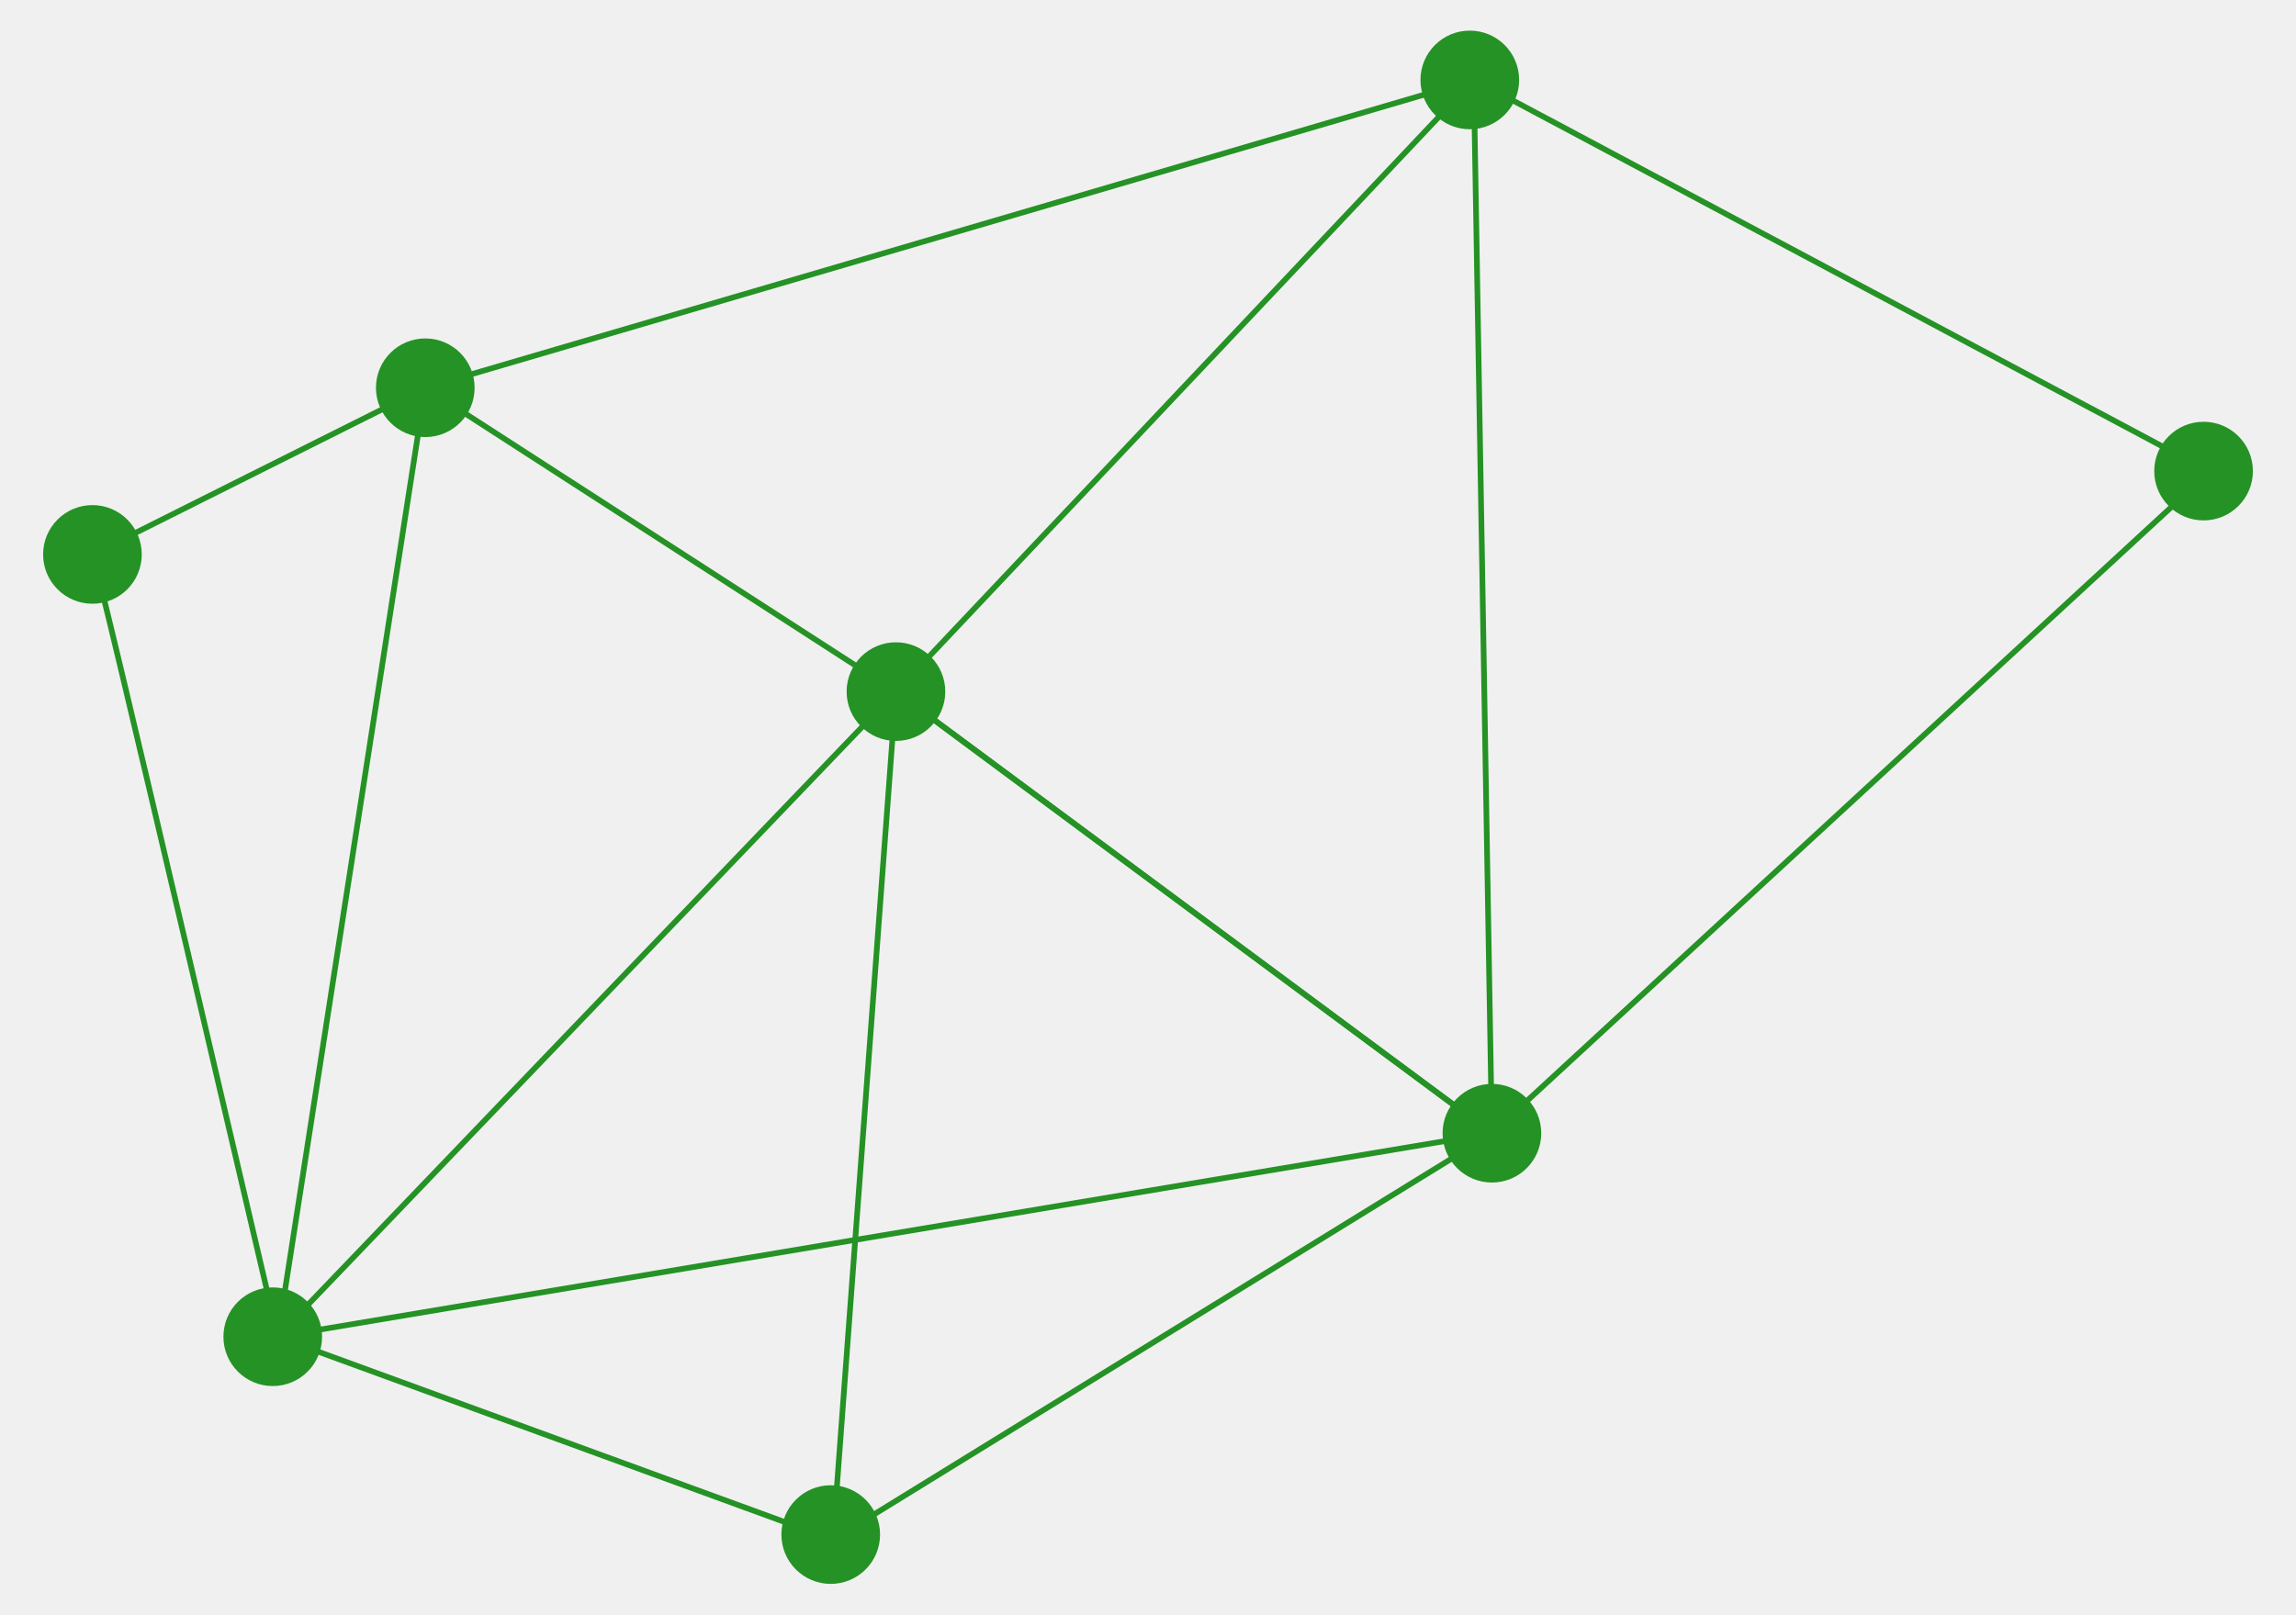
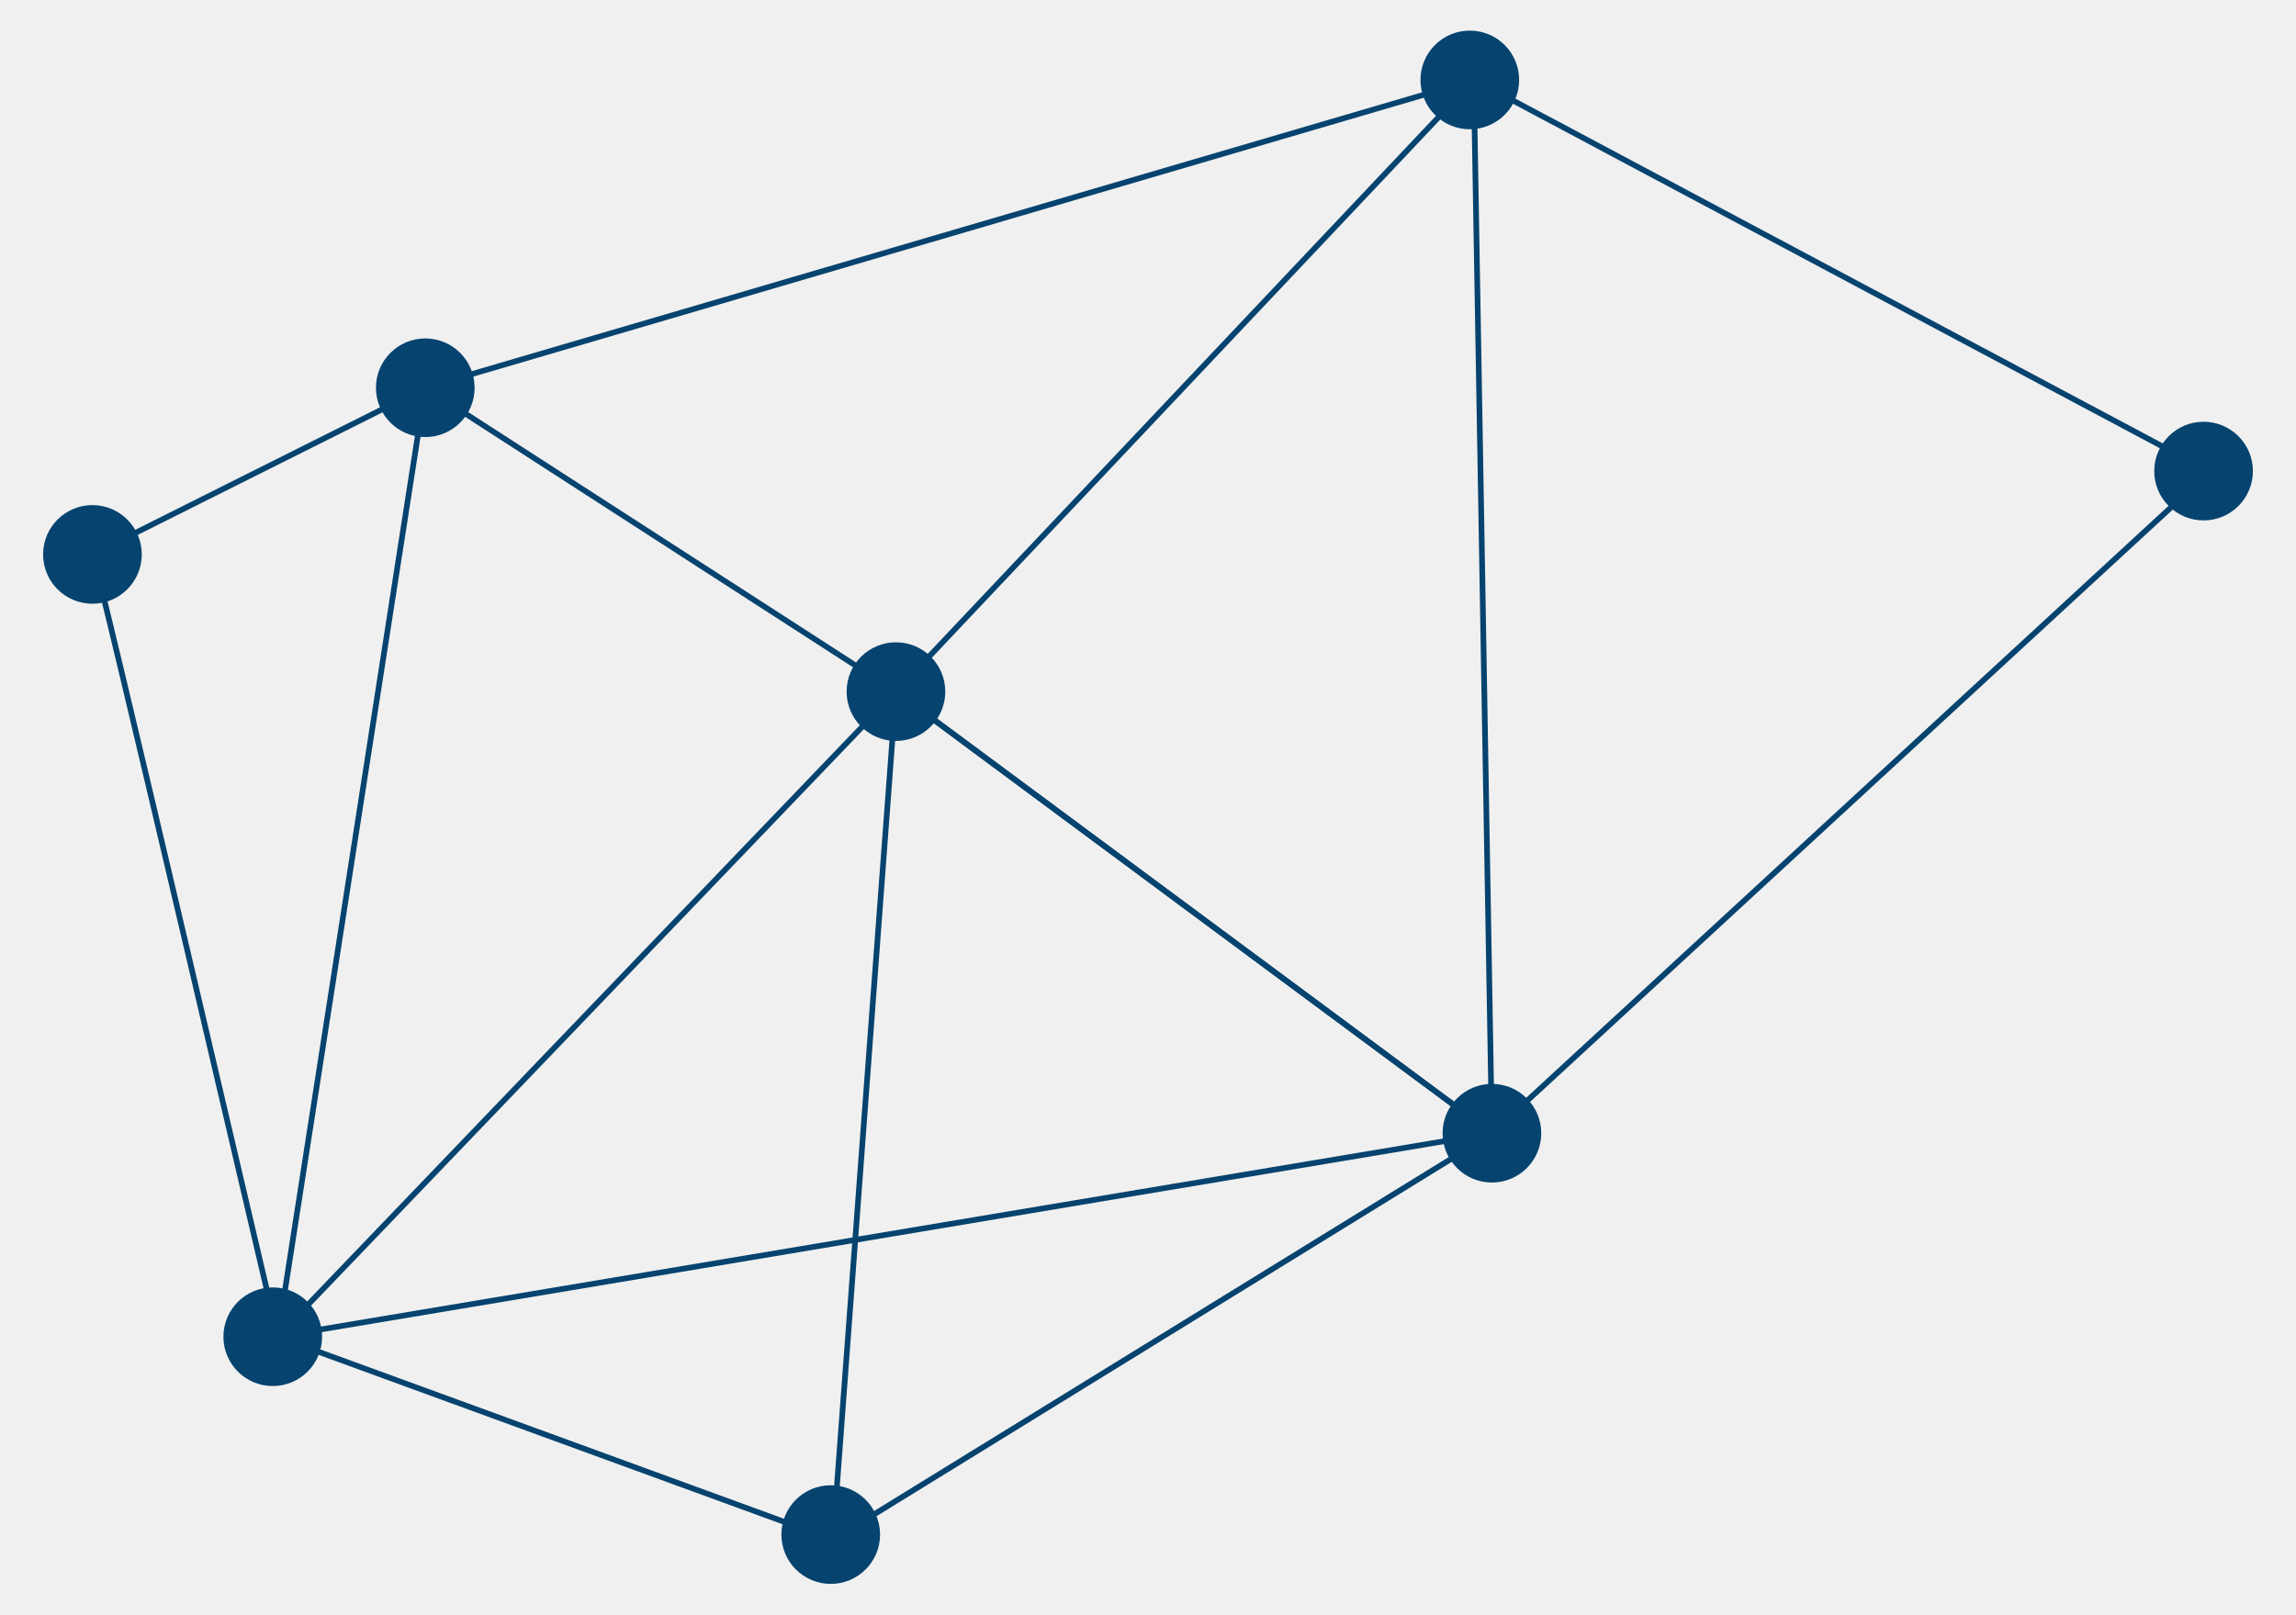
<svg xmlns="http://www.w3.org/2000/svg" version="1.1" id="Calque_1" x="0px" y="0px" viewBox="0 0 404.9 284.8" style="enable-background:new 0 0 404.9 284.8;" xml:space="preserve">
  <style type="text/css">
	.st0{fill:#F0FAFF;}
	.st1{fill:#F05944;}
	.st2{clip-path:url(#SVGID_2_);}
	.st3{clip-path:url(#SVGID_4_);}
	.st4{fill:none;}
	.st5{clip-path:url(#SVGID_6_);}
	.st6{clip-path:url(#SVGID_8_);}
- 	.st7{fill:#259225;}
+ 	.st7{fill:#06436F;}
	.st8{opacity:0.4;}
	.st9{opacity:0.53;clip-path:url(#SVGID_10_);fill:#28282E;}
	.st10{fill:#44B2E6;}
	.st11{fill:url(#SVGID_11_);}
	.st12{opacity:0.91;fill:url(#SVGID_14_);}
	.st13{fill:#FFFFFF;}
	.st14{fill:none;stroke:#C7E8FF;stroke-miterlimit:10;}
	.st15{opacity:0.2;fill:url(#SVGID_15_);}
	.st16{opacity:0.1;}
	.st17{fill:#F7931E;}
	.st18{fill:none;stroke:#D3DCE7;stroke-miterlimit:10;}
	.st19{fill:#939CA3;}
	.st20{fill:#F8F9FC;}
	.st21{fill:url(#SVGID_16_);}
	.st22{fill:url(#SVGID_17_);}
	.st23{fill:url(#SVGID_18_);}
	.st24{fill:url(#SVGID_19_);}
	.st25{opacity:0.1;fill:#174572;}
	.st26{fill:#5B7B84;}
	.st27{fill:#FAFAFA;}
	.st28{fill:url(#SVGID_20_);}
	.st29{fill:url(#SVGID_21_);}
	.st30{fill:url(#SVGID_22_);}
	.st31{fill:url(#SVGID_23_);}
	.st32{opacity:0.5;}
	.st33{opacity:0.2;fill:none;stroke:#FFFFFF;stroke-miterlimit:10;}
	.st34{opacity:0.16;fill:none;stroke:#FFFFFF;stroke-miterlimit:10;}
	.st35{opacity:0.12;fill:none;stroke:#FFFFFF;stroke-miterlimit:10;}
	.st36{opacity:8.000000e-02;fill:none;stroke:#FFFFFF;stroke-miterlimit:10;}
	.st37{opacity:4.000000e-02;fill:none;stroke:#FFFFFF;stroke-miterlimit:10;}
	.st38{opacity:0;fill:none;stroke:#FFFFFF;stroke-miterlimit:10;}
	.st39{fill:none;stroke:#44B2E6;stroke-miterlimit:10;}
	.st40{opacity:0.82;fill:none;stroke:#44B2E6;stroke-miterlimit:10;}
	.st41{opacity:0.64;fill:none;stroke:#44B2E6;stroke-miterlimit:10;}
	.st42{opacity:0.46;fill:none;stroke:#44B2E6;stroke-miterlimit:10;}
	.st43{opacity:0.28;fill:none;stroke:#44B2E6;stroke-miterlimit:10;}
	.st44{opacity:0.1;fill:none;stroke:#44B2E6;stroke-miterlimit:10;}
	.st45{fill:none;stroke:#44B2E6;stroke-width:2.5;stroke-linejoin:round;stroke-miterlimit:10;}
	.st46{fill:none;stroke:#44B2E6;stroke-width:2.5;stroke-linecap:round;stroke-linejoin:round;stroke-miterlimit:10;}
	.st47{fill:none;stroke:#FFFFFF;stroke-width:1.5;stroke-linecap:round;stroke-linejoin:round;stroke-miterlimit:10;}
	.st48{fill:none;stroke:#D3DCE7;stroke-width:2;stroke-miterlimit:10;}
	.st49{clip-path:url(#SVGID_25_);}
	.st50{clip-path:url(#SVGID_27_);}
	.st51{fill:url(#SVGID_28_);}
	.st52{fill:url(#SVGID_29_);}
	.st53{fill:url(#SVGID_30_);}
	.st54{fill:url(#SVGID_31_);}
	.st55{fill:#CCCCCC;}
	.st56{fill:none;stroke:#44B2E6;stroke-width:2;stroke-linecap:round;stroke-linejoin:round;stroke-miterlimit:10;}
	.st57{fill:none;stroke:#FFFFFF;stroke-width:2;stroke-linecap:round;stroke-linejoin:round;stroke-miterlimit:10;}
	.st58{clip-path:url(#SVGID_33_);}
	.st59{opacity:0.53;clip-path:url(#SVGID_33_);fill:#28282E;}
	.st60{clip-path:url(#SVGID_35_);}
	.st61{opacity:0.53;clip-path:url(#SVGID_35_);fill:#28282E;}
	.st62{clip-path:url(#SVGID_37_);}
	.st63{clip-path:url(#SVGID_39_);}
	.st64{fill:none;stroke:#666666;stroke-miterlimit:10;}
	.st65{fill:#666666;}
	.st66{clip-path:url(#SVGID_41_);}
	.st67{opacity:0.3;clip-path:url(#SVGID_43_);enable-background:new    ;}
	.st68{clip-path:url(#SVGID_45_);}
	.st69{clip-path:url(#SVGID_47_);fill:none;stroke:#FFFFFF;stroke-width:2;stroke-miterlimit:10;}
	.st70{clip-path:url(#SVGID_49_);}
	.st71{opacity:0.5;clip-path:url(#SVGID_51_);enable-background:new    ;}
	.st72{clip-path:url(#SVGID_53_);}
	.st73{clip-path:url(#SVGID_55_);fill:none;stroke:#FFFFFF;stroke-width:2;stroke-miterlimit:10;}
	.st74{clip-path:url(#SVGID_51_);fill:none;stroke:#FFFFFF;stroke-width:2;stroke-miterlimit:10;}
	.st75{clip-path:url(#SVGID_57_);}
	.st76{clip-path:url(#SVGID_59_);fill:#FFFFFF;}
	.st77{fill-rule:evenodd;clip-rule:evenodd;fill:none;}
	.st78{clip-path:url(#SVGID_61_);}
	.st79{clip-path:url(#SVGID_63_);}
	.st80{clip-path:url(#SVGID_65_);fill:#6563A4;}
	.st81{clip-path:url(#SVGID_67_);}
	.st82{clip-path:url(#SVGID_69_);}
	.st83{opacity:0;clip-path:url(#SVGID_71_);}
	.st84{opacity:0;}
	.st85{clip-path:url(#SVGID_73_);}
	.st86{clip-path:url(#SVGID_77_);}
	.st87{clip-path:url(#SVGID_79_);}
	.st88{clip-path:url(#SVGID_81_);}
	.st89{clip-path:url(#SVGID_79_);fill:#F47D62;}
	.st90{clip-path:url(#SVGID_85_);}
	.st91{clip-path:url(#SVGID_87_);fill:#FF5C23;}
	.st92{enable-background:new    ;}
	.st93{clip-path:url(#SVGID_89_);}
	.st94{clip-path:url(#SVGID_91_);fill:none;stroke:#1D1D26;stroke-width:4;stroke-miterlimit:10;}
	.st95{fill:none;stroke:#44B2E6;stroke-width:4;stroke-miterlimit:10;}
	.st96{clip-path:url(#SVGID_93_);}
	.st97{opacity:0.1;clip-path:url(#SVGID_95_);enable-background:new    ;}
	.st98{clip-path:url(#SVGID_97_);}
	.st99{clip-path:url(#SVGID_99_);fill:none;stroke:#1D1D26;stroke-width:4;stroke-miterlimit:10;}
	.st100{clip-path:url(#SVGID_95_);fill:none;stroke:#FCAB53;stroke-width:4;stroke-miterlimit:10;}
	.st101{opacity:0.1;clip-path:url(#SVGID_101_);enable-background:new    ;}
	.st102{clip-path:url(#SVGID_103_);}
	.st103{clip-path:url(#SVGID_105_);fill:none;stroke:#1D1D26;stroke-width:4;stroke-miterlimit:10;}
	.st104{clip-path:url(#SVGID_101_);fill:none;stroke:#FFFFFF;stroke-width:4;stroke-miterlimit:10;}
	.st105{fill:none;stroke:#FFFFFF;stroke-width:2.5;stroke-linejoin:round;stroke-miterlimit:10;}
	.st106{opacity:0.59;fill:#F60000;}
	.st107{clip-path:url(#SVGID_107_);}
	.st108{fill:#A4A4A4;}
	.st109{fill:#174572;}
	.st110{fill:#F60000;}
	.st111{clip-path:url(#SVGID_111_);}
	.st112{clip-path:url(#SVGID_115_);}
	.st113{opacity:0;clip-path:url(#SVGID_115_);fill:#28282E;}
	.st114{clip-path:url(#SVGID_119_);}
	.st115{clip-path:url(#SVGID_123_);}
	.st116{clip-path:url(#SVGID_125_);}
	.st117{fill:none;stroke:#FFFFFF;stroke-miterlimit:10;}
	.st118{fill:#EA252E;}
	.st119{clip-path:url(#SVGID_127_);}
	.st120{clip-path:url(#SVGID_129_);}
	.st121{fill:#FFFFFF;stroke:#FFFFFF;stroke-miterlimit:10;}
	.st122{clip-path:url(#SVGID_131_);}
	.st123{clip-path:url(#SVGID_133_);}
	.st124{fill:url(#SVGID_134_);}
	.st125{fill:url(#SVGID_135_);}
	.st126{fill:url(#SVGID_136_);}
	.st127{fill:url(#SVGID_137_);}
	.st128{fill:url(#SVGID_138_);}
	.st129{fill:url(#SVGID_139_);}
	.st130{fill:url(#SVGID_140_);}
	.st131{fill:url(#SVGID_141_);}
	.st132{fill:url(#SVGID_142_);}
	.st133{fill:url(#SVGID_143_);}
	.st134{fill:url(#SVGID_144_);}
	.st135{fill:url(#SVGID_145_);}
	.st136{fill:url(#SVGID_146_);}
	.st137{fill:url(#SVGID_147_);}
	.st138{fill:url(#SVGID_148_);}
	.st139{fill:url(#SVGID_149_);}
	.st140{fill:url(#SVGID_150_);}
	.st141{fill:url(#SVGID_151_);}
	.st142{fill:url(#SVGID_152_);}
	.st143{fill:url(#SVGID_153_);}
	.st144{fill:url(#SVGID_154_);}
	.st145{fill:url(#SVGID_155_);}
	.st146{fill:url(#SVGID_156_);}
	.st147{fill:url(#SVGID_157_);}
	.st148{fill:url(#SVGID_158_);}
	.st149{fill:url(#SVGID_159_);}
	.st150{fill:url(#SVGID_160_);}
	.st151{fill:url(#SVGID_161_);}
	.st152{fill:url(#SVGID_162_);}
	.st153{fill:url(#SVGID_163_);}
	.st154{fill:url(#SVGID_164_);}
	.st155{fill:url(#SVGID_165_);}
	.st156{fill:url(#SVGID_166_);}
	.st157{fill:url(#SVGID_167_);}
	.st158{fill:url(#SVGID_168_);}
	.st159{fill:url(#SVGID_169_);}
	.st160{fill:url(#SVGID_170_);}
	.st161{fill:url(#SVGID_171_);}
	.st162{fill:url(#SVGID_172_);}
	.st163{fill:url(#SVGID_173_);}
	.st164{fill:url(#SVGID_174_);}
	.st165{fill:url(#SVGID_175_);}
	.st166{fill:url(#SVGID_176_);}
	.st167{fill:url(#SVGID_177_);}
	.st168{fill:url(#SVGID_178_);}
	.st169{fill:url(#SVGID_179_);}
	.st170{fill:url(#SVGID_180_);}
	.st171{fill:url(#SVGID_181_);}
	.st172{fill:url(#SVGID_182_);}
	.st173{fill:url(#SVGID_183_);}
	.st174{fill:url(#SVGID_184_);}
	.st175{fill:url(#SVGID_185_);}
	.st176{fill:url(#SVGID_186_);}
	.st177{fill:url(#SVGID_187_);}
	.st178{fill:url(#SVGID_188_);}
	.st179{fill:url(#SVGID_189_);}
	.st180{fill:url(#SVGID_190_);}
	.st181{fill:url(#SVGID_191_);}
	.st182{fill:url(#SVGID_192_);}
	.st183{fill:url(#SVGID_193_);}
	.st184{fill:url(#SVGID_194_);}
	.st185{fill:url(#SVGID_195_);}
	.st186{fill:url(#SVGID_196_);}
	.st187{fill:url(#SVGID_197_);}
	.st188{fill:url(#SVGID_198_);}
	.st189{fill:url(#SVGID_199_);}
	.st190{fill:url(#SVGID_200_);}
	.st191{fill:url(#SVGID_201_);}
	.st192{fill:url(#SVGID_202_);}
	.st193{fill:url(#SVGID_203_);}
	.st194{fill:url(#SVGID_204_);}
	.st195{fill:url(#SVGID_205_);}
	.st196{fill:url(#SVGID_206_);}
	.st197{fill:url(#SVGID_207_);}
	.st198{fill:url(#SVGID_208_);}
	.st199{fill:url(#SVGID_209_);}
	.st200{fill:url(#SVGID_210_);}
	.st201{fill:url(#SVGID_211_);}
	.st202{fill:url(#SVGID_212_);}
	.st203{fill:url(#SVGID_213_);}
	.st204{fill:url(#SVGID_214_);}
	.st205{fill:url(#SVGID_215_);}
	.st206{fill:url(#SVGID_216_);}
	.st207{fill:url(#SVGID_217_);}
	.st208{fill:url(#SVGID_218_);}
	.st209{fill:url(#SVGID_219_);}
	.st210{fill:url(#SVGID_220_);}
	.st211{fill:url(#SVGID_221_);}
	.st212{fill:url(#SVGID_222_);}
	.st213{fill:url(#SVGID_223_);}
	.st214{fill:url(#SVGID_224_);}
	.st215{fill:url(#SVGID_225_);}
	.st216{fill:url(#SVGID_226_);}
	.st217{fill:url(#SVGID_227_);}
	.st218{fill:url(#SVGID_228_);}
	.st219{fill:url(#SVGID_229_);}
	.st220{fill:url(#SVGID_230_);}
	.st221{fill:url(#SVGID_231_);}
	.st222{fill:url(#SVGID_232_);}
	.st223{fill:url(#SVGID_233_);}
	.st224{fill:url(#SVGID_234_);}
	.st225{fill:url(#SVGID_235_);}
	.st226{fill:url(#SVGID_236_);}
	.st227{fill:url(#SVGID_237_);}
	.st228{fill:url(#SVGID_238_);}
	.st229{fill:url(#SVGID_239_);}
	.st230{fill:url(#SVGID_240_);}
	.st231{fill-rule:evenodd;clip-rule:evenodd;fill:#FFFFFF;}
	.st232{fill:url(#SVGID_241_);}
	.st233{fill:url(#SVGID_242_);}
	.st234{fill:url(#SVGID_243_);}
	.st235{fill:url(#SVGID_244_);}
	.st236{clip-path:url(#SVGID_246_);}
	.st237{fill:#808080;}
	.st238{fill:url(#SVGID_247_);}
	.st239{fill:url(#SVGID_248_);}
	.st240{fill:url(#SVGID_249_);}
	.st241{fill:url(#SVGID_250_);}
	.st242{fill:#FF5C23;stroke:#FFFFFF;stroke-miterlimit:10;}
	.st243{fill:#FF5C23;}
- 	.st244{fill:none;stroke:#259225;stroke-miterlimit:10;}
+ 	.st244{fill:none;stroke:#06436F;stroke-miterlimit:10;}
	.st245{fill:#EE7838;}
	.st246{fill:#EFEFEF;}
	.st247{fill:url(#SVGID_251_);}
	.st248{fill:none;stroke:#E5E6E9;stroke-width:6;stroke-miterlimit:10;}
	.st249{fill:#E5E6E9;}
	.st250{fill:#FCB919;}
	.st251{fill:#ED2F24;}
	.st252{fill:#F47E20;}
	.st253{fill:none;stroke:#F7931E;stroke-miterlimit:10;}
</style>
  <g>
    <g>
      <circle class="st7" cx="16.3" cy="97.8" r="8.7" />
    </g>
    <g>
      <circle class="st7" cx="75" cy="68.4" r="8.7" />
    </g>
    <g>
      <circle class="st7" cx="158" cy="122" r="8.7" />
    </g>
    <g>
      <circle class="st7" cx="259.2" cy="14.1" r="8.7" />
    </g>
    <g>
      <circle class="st7" cx="263.1" cy="199.9" r="8.7" />
    </g>
    <g>
      <circle class="st7" cx="388.6" cy="83.1" r="8.7" />
    </g>
    <g>
      <circle class="st7" cx="48.1" cy="235.8" r="8.7" />
    </g>
    <g>
      <circle class="st7" cx="146.5" cy="270.7" r="8.7" />
    </g>
    <path class="st244" d="M16.3,97.8L75,68.4l185-54.3l129.7,69.1L263.1,199.9L158,122L48.9,235.8l98,35.8l116.2-71.6l-3.2-185.9   L158,122L75,68.4l-26,167.3C48.9,235.8,16.8,97.4,16.3,97.8z" />
    <polyline class="st244" points="48.9,235.8 263.1,199.9 158,122 146.9,271.5  " />
  </g>
</svg>
